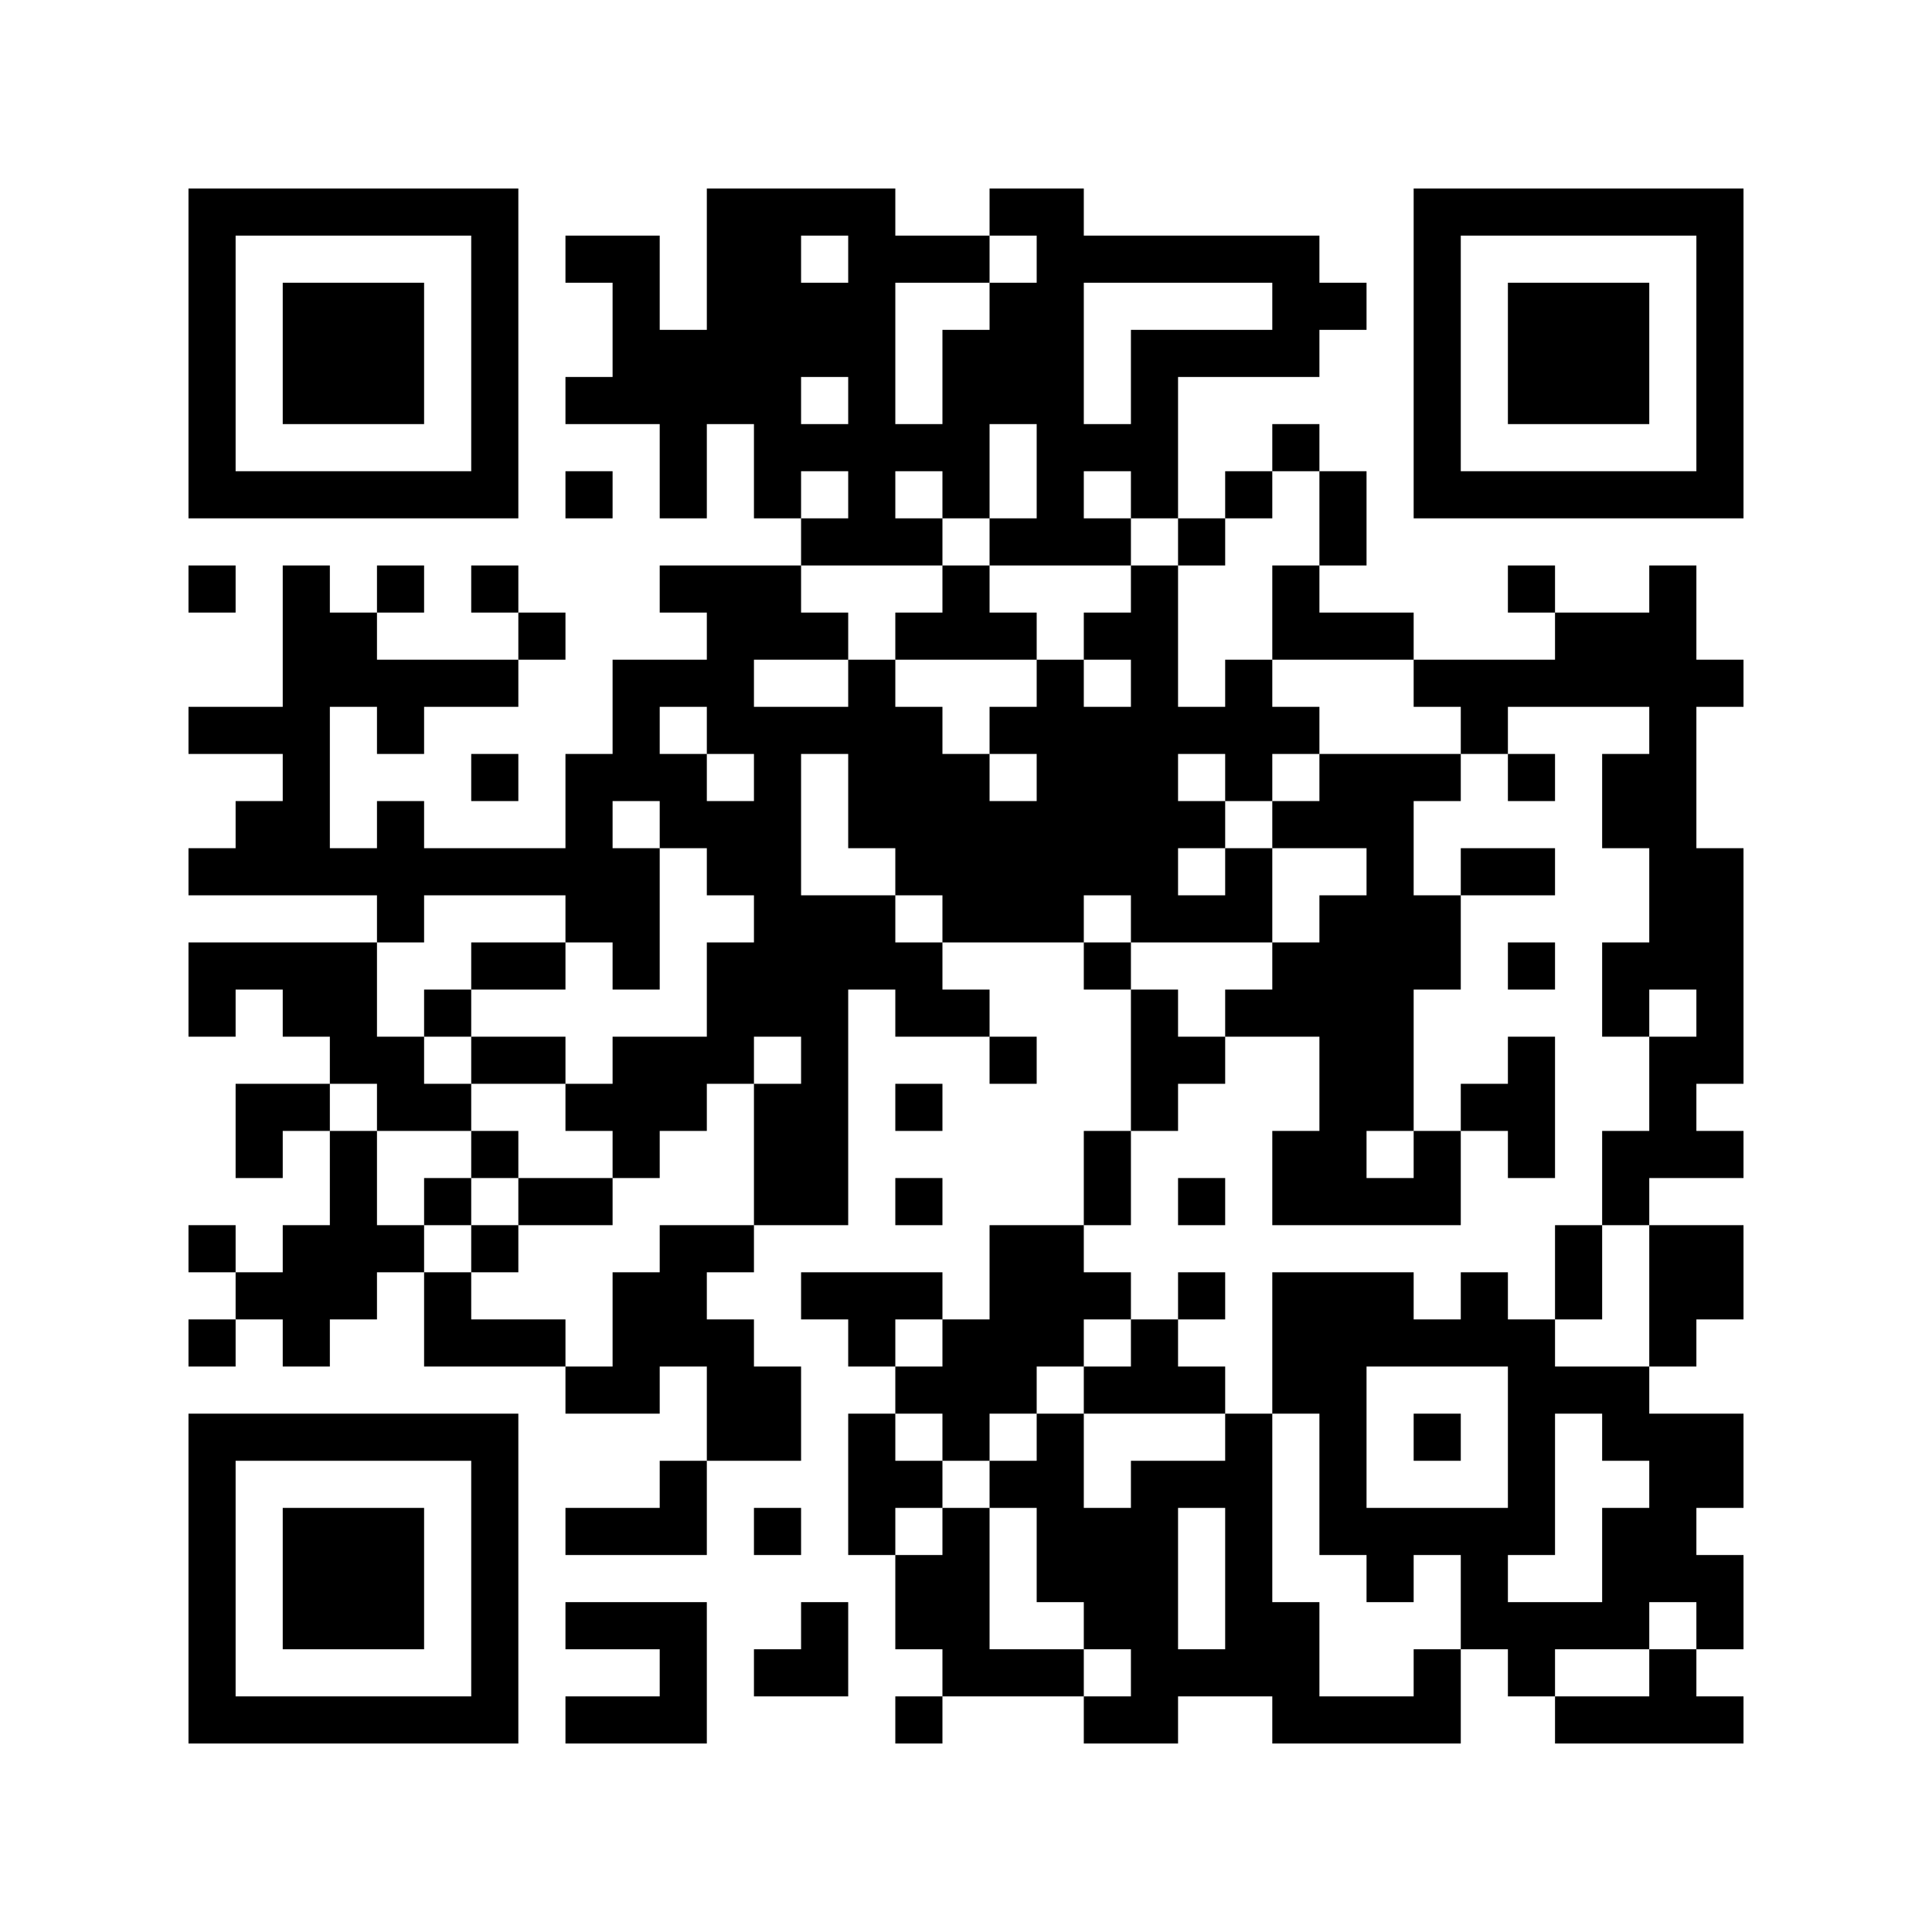
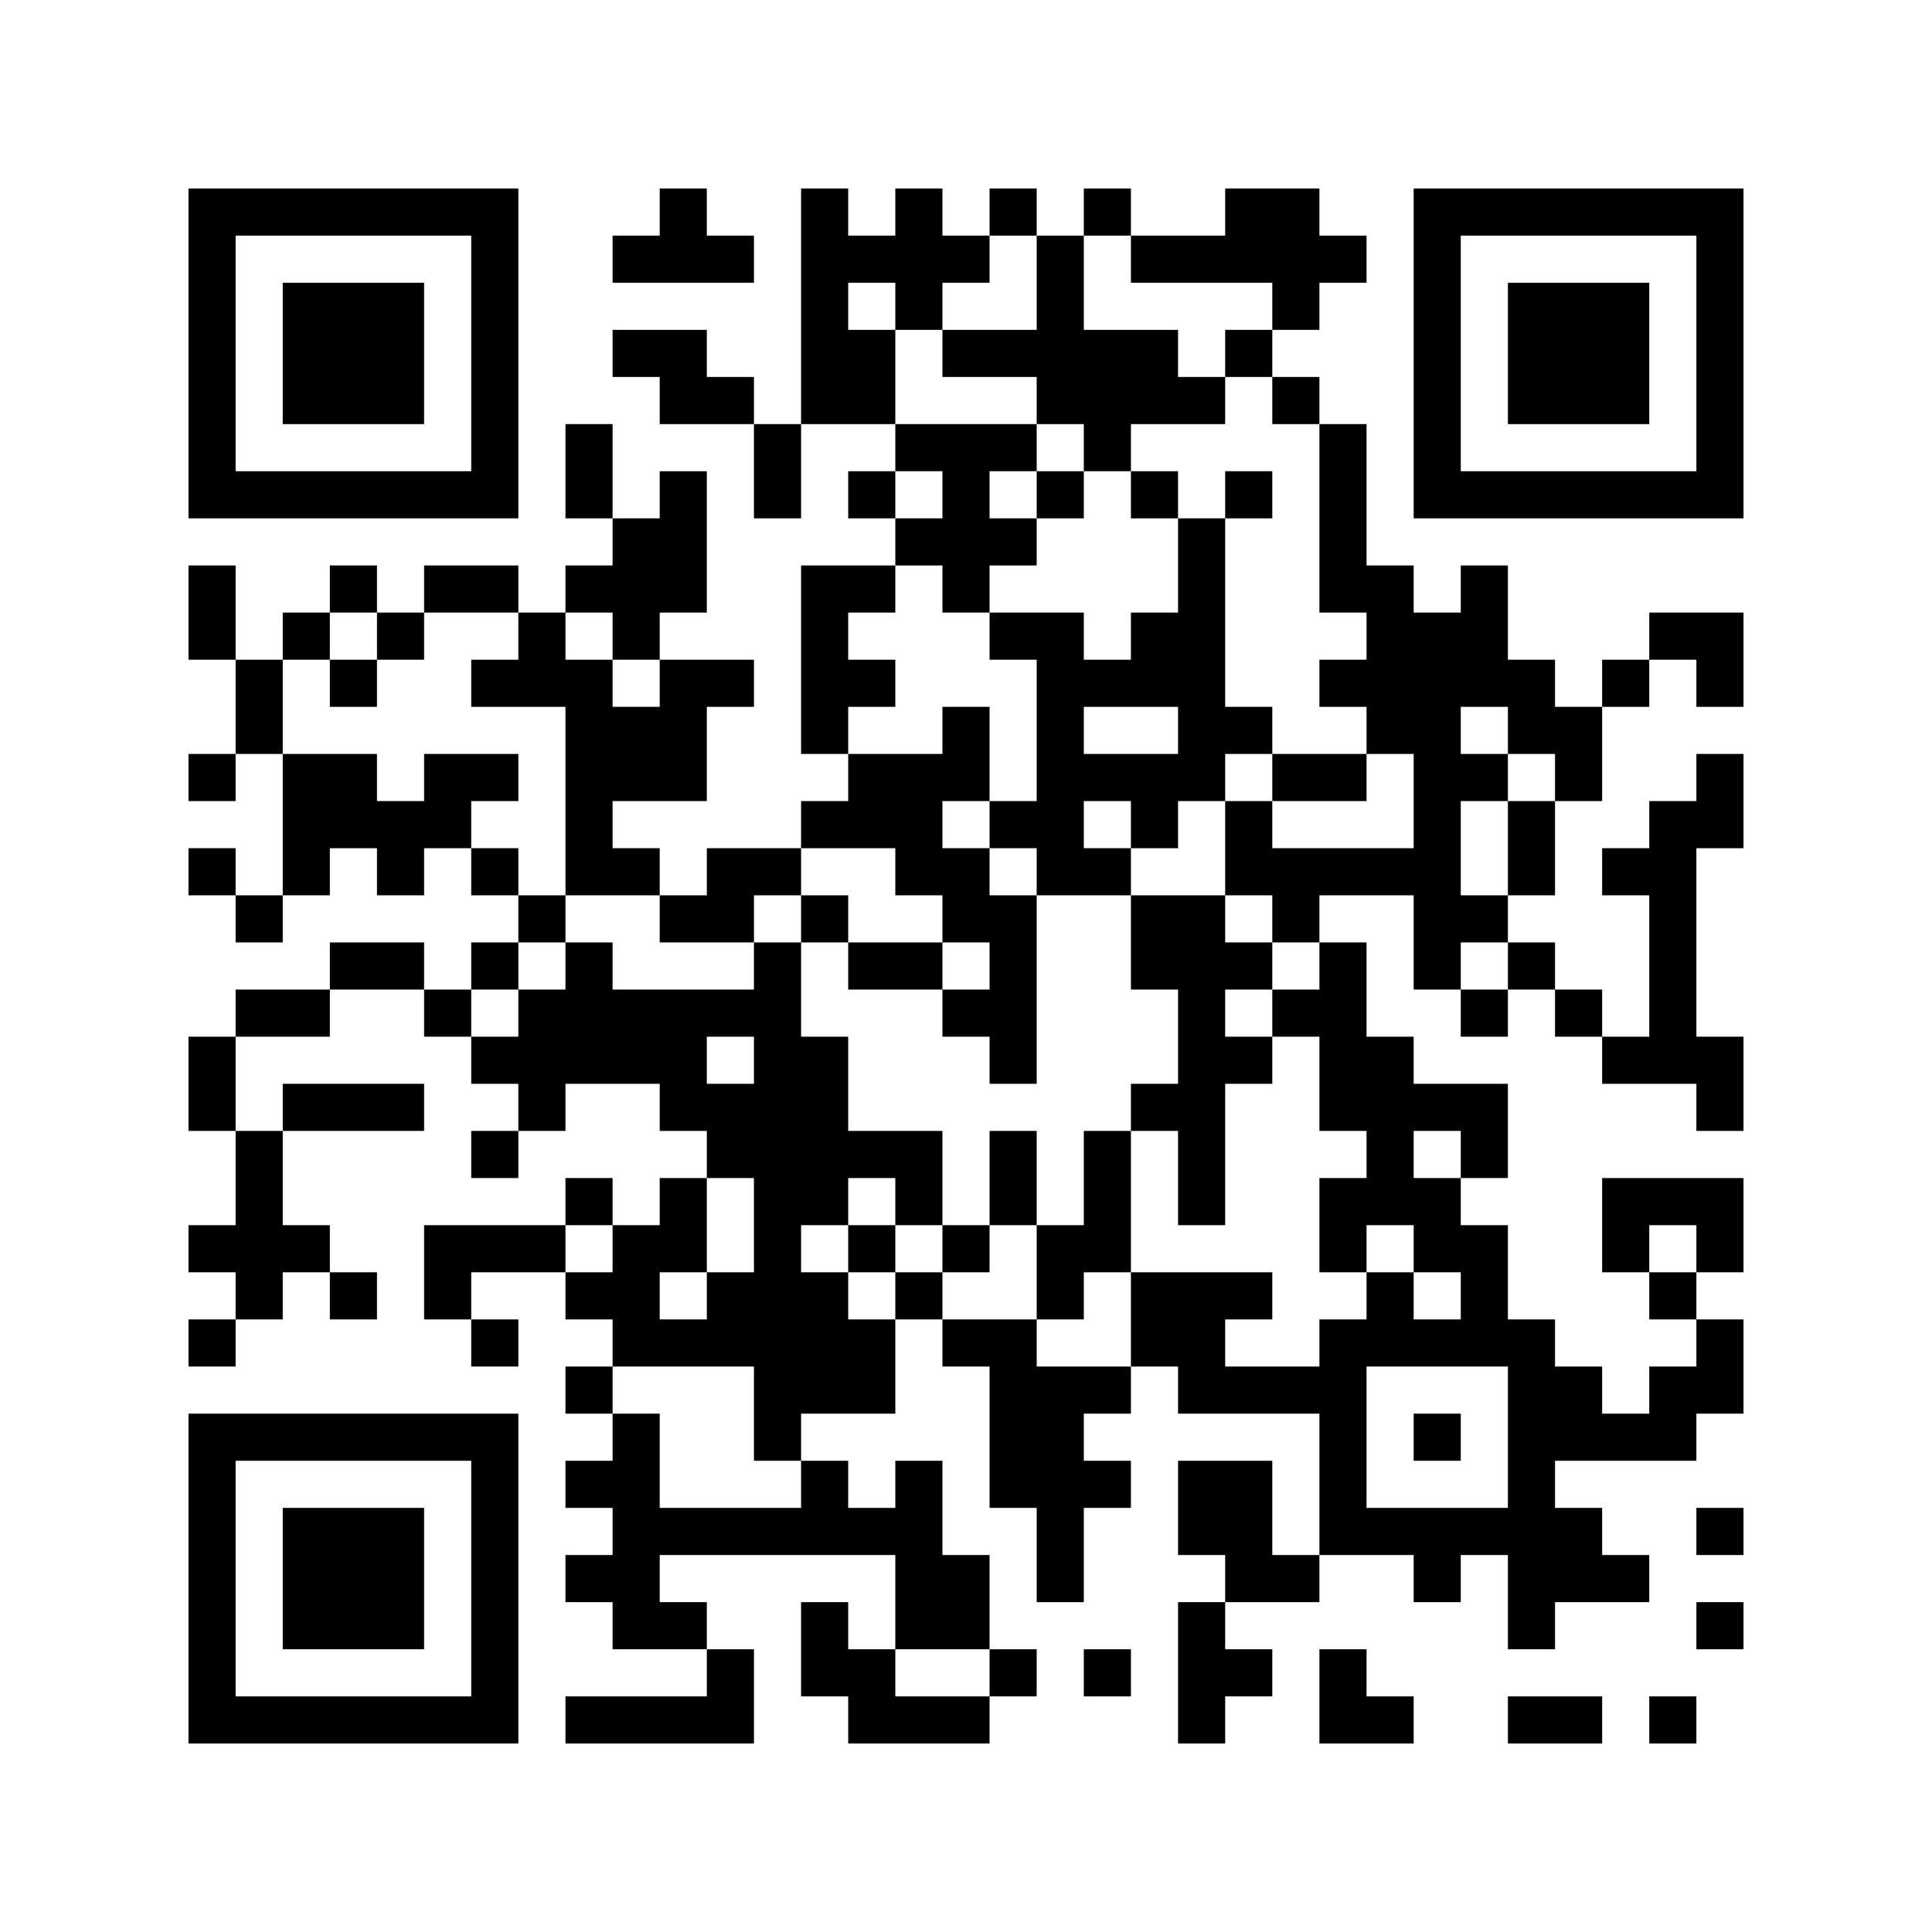
- <svg xmlns="http://www.w3.org/2000/svg" width="41mm" height="41mm" version="1.1" viewBox="0 0 41 41">
-   <path d="M4,4H5V5H4zM5,4H6V5H5zM6,4H7V5H6zM7,4H8V5H7zM8,4H9V5H8zM9,4H10V5H9zM10,4H11V5H10zM15,4H16V5H15zM16,4H17V5H16zM17,4H18V5H17zM18,4H19V5H18zM21,4H22V5H21zM22,4H23V5H22zM30,4H31V5H30zM31,4H32V5H31zM32,4H33V5H32zM33,4H34V5H33zM34,4H35V5H34zM35,4H36V5H35zM36,4H37V5H36zM4,5H5V6H4zM10,5H11V6H10zM12,5H13V6H12zM13,5H14V6H13zM15,5H16V6H15zM16,5H17V6H16zM18,5H19V6H18zM19,5H20V6H19zM20,5H21V6H20zM22,5H23V6H22zM23,5H24V6H23zM24,5H25V6H24zM25,5H26V6H25zM26,5H27V6H26zM27,5H28V6H27zM30,5H31V6H30zM36,5H37V6H36zM4,6H5V7H4zM6,6H7V7H6zM7,6H8V7H7zM8,6H9V7H8zM10,6H11V7H10zM13,6H14V7H13zM15,6H16V7H15zM16,6H17V7H16zM17,6H18V7H17zM18,6H19V7H18zM21,6H22V7H21zM22,6H23V7H22zM27,6H28V7H27zM28,6H29V7H28zM30,6H31V7H30zM32,6H33V7H32zM33,6H34V7H33zM34,6H35V7H34zM36,6H37V7H36zM4,7H5V8H4zM6,7H7V8H6zM7,7H8V8H7zM8,7H9V8H8zM10,7H11V8H10zM13,7H14V8H13zM14,7H15V8H14zM15,7H16V8H15zM16,7H17V8H16zM17,7H18V8H17zM18,7H19V8H18zM20,7H21V8H20zM21,7H22V8H21zM22,7H23V8H22zM24,7H25V8H24zM25,7H26V8H25zM26,7H27V8H26zM27,7H28V8H27zM30,7H31V8H30zM32,7H33V8H32zM33,7H34V8H33zM34,7H35V8H34zM36,7H37V8H36zM4,8H5V9H4zM6,8H7V9H6zM7,8H8V9H7zM8,8H9V9H8zM10,8H11V9H10zM12,8H13V9H12zM13,8H14V9H13zM14,8H15V9H14zM15,8H16V9H15zM16,8H17V9H16zM18,8H19V9H18zM20,8H21V9H20zM21,8H22V9H21zM22,8H23V9H22zM24,8H25V9H24zM30,8H31V9H30zM32,8H33V9H32zM33,8H34V9H33zM34,8H35V9H34zM36,8H37V9H36zM4,9H5V10H4zM10,9H11V10H10zM14,9H15V10H14zM16,9H17V10H16zM17,9H18V10H17zM18,9H19V10H18zM19,9H20V10H19zM20,9H21V10H20zM22,9H23V10H22zM23,9H24V10H23zM24,9H25V10H24zM27,9H28V10H27zM30,9H31V10H30zM36,9H37V10H36zM4,10H5V11H4zM5,10H6V11H5zM6,10H7V11H6zM7,10H8V11H7zM8,10H9V11H8zM9,10H10V11H9zM10,10H11V11H10zM12,10H13V11H12zM14,10H15V11H14zM16,10H17V11H16zM18,10H19V11H18zM20,10H21V11H20zM22,10H23V11H22zM24,10H25V11H24zM26,10H27V11H26zM28,10H29V11H28zM30,10H31V11H30zM31,10H32V11H31zM32,10H33V11H32zM33,10H34V11H33zM34,10H35V11H34zM35,10H36V11H35zM36,10H37V11H36zM17,11H18V12H17zM18,11H19V12H18zM19,11H20V12H19zM21,11H22V12H21zM22,11H23V12H22zM23,11H24V12H23zM25,11H26V12H25zM28,11H29V12H28zM4,12H5V13H4zM6,12H7V13H6zM8,12H9V13H8zM10,12H11V13H10zM14,12H15V13H14zM15,12H16V13H15zM16,12H17V13H16zM20,12H21V13H20zM24,12H25V13H24zM27,12H28V13H27zM32,12H33V13H32zM35,12H36V13H35zM6,13H7V14H6zM7,13H8V14H7zM11,13H12V14H11zM15,13H16V14H15zM16,13H17V14H16zM17,13H18V14H17zM19,13H20V14H19zM20,13H21V14H20zM21,13H22V14H21zM23,13H24V14H23zM24,13H25V14H24zM27,13H28V14H27zM28,13H29V14H28zM29,13H30V14H29zM33,13H34V14H33zM34,13H35V14H34zM35,13H36V14H35zM6,14H7V15H6zM7,14H8V15H7zM8,14H9V15H8zM9,14H10V15H9zM10,14H11V15H10zM13,14H14V15H13zM14,14H15V15H14zM15,14H16V15H15zM18,14H19V15H18zM22,14H23V15H22zM24,14H25V15H24zM26,14H27V15H26zM30,14H31V15H30zM31,14H32V15H31zM32,14H33V15H32zM33,14H34V15H33zM34,14H35V15H34zM35,14H36V15H35zM36,14H37V15H36zM4,15H5V16H4zM5,15H6V16H5zM6,15H7V16H6zM8,15H9V16H8zM13,15H14V16H13zM15,15H16V16H15zM16,15H17V16H16zM17,15H18V16H17zM18,15H19V16H18zM19,15H20V16H19zM21,15H22V16H21zM22,15H23V16H22zM23,15H24V16H23zM24,15H25V16H24zM25,15H26V16H25zM26,15H27V16H26zM27,15H28V16H27zM31,15H32V16H31zM35,15H36V16H35zM6,16H7V17H6zM10,16H11V17H10zM12,16H13V17H12zM13,16H14V17H13zM14,16H15V17H14zM16,16H17V17H16zM18,16H19V17H18zM19,16H20V17H19zM20,16H21V17H20zM22,16H23V17H22zM23,16H24V17H23zM24,16H25V17H24zM26,16H27V17H26zM28,16H29V17H28zM29,16H30V17H29zM30,16H31V17H30zM32,16H33V17H32zM34,16H35V17H34zM35,16H36V17H35zM5,17H6V18H5zM6,17H7V18H6zM8,17H9V18H8zM12,17H13V18H12zM14,17H15V18H14zM15,17H16V18H15zM16,17H17V18H16zM18,17H19V18H18zM19,17H20V18H19zM20,17H21V18H20zM21,17H22V18H21zM22,17H23V18H22zM23,17H24V18H23zM24,17H25V18H24zM25,17H26V18H25zM27,17H28V18H27zM28,17H29V18H28zM29,17H30V18H29zM34,17H35V18H34zM35,17H36V18H35zM4,18H5V19H4zM5,18H6V19H5zM6,18H7V19H6zM7,18H8V19H7zM8,18H9V19H8zM9,18H10V19H9zM10,18H11V19H10zM11,18H12V19H11zM12,18H13V19H12zM13,18H14V19H13zM15,18H16V19H15zM16,18H17V19H16zM19,18H20V19H19zM20,18H21V19H20zM21,18H22V19H21zM22,18H23V19H22zM23,18H24V19H23zM24,18H25V19H24zM26,18H27V19H26zM29,18H30V19H29zM31,18H32V19H31zM32,18H33V19H32zM35,18H36V19H35zM36,18H37V19H36zM8,19H9V20H8zM12,19H13V20H12zM13,19H14V20H13zM16,19H17V20H16zM17,19H18V20H17zM18,19H19V20H18zM20,19H21V20H20zM21,19H22V20H21zM22,19H23V20H22zM24,19H25V20H24zM25,19H26V20H25zM26,19H27V20H26zM28,19H29V20H28zM29,19H30V20H29zM30,19H31V20H30zM35,19H36V20H35zM36,19H37V20H36zM4,20H5V21H4zM5,20H6V21H5zM6,20H7V21H6zM7,20H8V21H7zM10,20H11V21H10zM11,20H12V21H11zM13,20H14V21H13zM15,20H16V21H15zM16,20H17V21H16zM17,20H18V21H17zM18,20H19V21H18zM19,20H20V21H19zM23,20H24V21H23zM27,20H28V21H27zM28,20H29V21H28zM29,20H30V21H29zM30,20H31V21H30zM32,20H33V21H32zM34,20H35V21H34zM35,20H36V21H35zM36,20H37V21H36zM4,21H5V22H4zM6,21H7V22H6zM7,21H8V22H7zM9,21H10V22H9zM15,21H16V22H15zM16,21H17V22H16zM17,21H18V22H17zM19,21H20V22H19zM20,21H21V22H20zM24,21H25V22H24zM26,21H27V22H26zM27,21H28V22H27zM28,21H29V22H28zM29,21H30V22H29zM34,21H35V22H34zM36,21H37V22H36zM7,22H8V23H7zM8,22H9V23H8zM10,22H11V23H10zM11,22H12V23H11zM13,22H14V23H13zM14,22H15V23H14zM15,22H16V23H15zM17,22H18V23H17zM21,22H22V23H21zM24,22H25V23H24zM25,22H26V23H25zM28,22H29V23H28zM29,22H30V23H29zM32,22H33V23H32zM35,22H36V23H35zM36,22H37V23H36zM5,23H6V24H5zM6,23H7V24H6zM8,23H9V24H8zM9,23H10V24H9zM12,23H13V24H12zM13,23H14V24H13zM14,23H15V24H14zM16,23H17V24H16zM17,23H18V24H17zM19,23H20V24H19zM24,23H25V24H24zM28,23H29V24H28zM29,23H30V24H29zM31,23H32V24H31zM32,23H33V24H32zM35,23H36V24H35zM5,24H6V25H5zM7,24H8V25H7zM10,24H11V25H10zM13,24H14V25H13zM16,24H17V25H16zM17,24H18V25H17zM23,24H24V25H23zM27,24H28V25H27zM28,24H29V25H28zM30,24H31V25H30zM32,24H33V25H32zM34,24H35V25H34zM35,24H36V25H35zM36,24H37V25H36zM7,25H8V26H7zM9,25H10V26H9zM11,25H12V26H11zM12,25H13V26H12zM16,25H17V26H16zM17,25H18V26H17zM19,25H20V26H19zM23,25H24V26H23zM25,25H26V26H25zM27,25H28V26H27zM28,25H29V26H28zM29,25H30V26H29zM30,25H31V26H30zM34,25H35V26H34zM4,26H5V27H4zM6,26H7V27H6zM7,26H8V27H7zM8,26H9V27H8zM10,26H11V27H10zM14,26H15V27H14zM15,26H16V27H15zM21,26H22V27H21zM22,26H23V27H22zM33,26H34V27H33zM35,26H36V27H35zM36,26H37V27H36zM5,27H6V28H5zM6,27H7V28H6zM7,27H8V28H7zM9,27H10V28H9zM13,27H14V28H13zM14,27H15V28H14zM17,27H18V28H17zM18,27H19V28H18zM19,27H20V28H19zM21,27H22V28H21zM22,27H23V28H22zM23,27H24V28H23zM25,27H26V28H25zM27,27H28V28H27zM28,27H29V28H28zM29,27H30V28H29zM31,27H32V28H31zM33,27H34V28H33zM35,27H36V28H35zM36,27H37V28H36zM4,28H5V29H4zM6,28H7V29H6zM9,28H10V29H9zM10,28H11V29H10zM11,28H12V29H11zM13,28H14V29H13zM14,28H15V29H14zM15,28H16V29H15zM18,28H19V29H18zM20,28H21V29H20zM21,28H22V29H21zM22,28H23V29H22zM24,28H25V29H24zM27,28H28V29H27zM28,28H29V29H28zM29,28H30V29H29zM30,28H31V29H30zM31,28H32V29H31zM32,28H33V29H32zM35,28H36V29H35zM12,29H13V30H12zM13,29H14V30H13zM15,29H16V30H15zM16,29H17V30H16zM19,29H20V30H19zM20,29H21V30H20zM21,29H22V30H21zM23,29H24V30H23zM24,29H25V30H24zM25,29H26V30H25zM27,29H28V30H27zM28,29H29V30H28zM32,29H33V30H32zM33,29H34V30H33zM34,29H35V30H34zM4,30H5V31H4zM5,30H6V31H5zM6,30H7V31H6zM7,30H8V31H7zM8,30H9V31H8zM9,30H10V31H9zM10,30H11V31H10zM15,30H16V31H15zM16,30H17V31H16zM18,30H19V31H18zM20,30H21V31H20zM22,30H23V31H22zM26,30H27V31H26zM28,30H29V31H28zM30,30H31V31H30zM32,30H33V31H32zM34,30H35V31H34zM35,30H36V31H35zM36,30H37V31H36zM4,31H5V32H4zM10,31H11V32H10zM14,31H15V32H14zM18,31H19V32H18zM19,31H20V32H19zM21,31H22V32H21zM22,31H23V32H22zM24,31H25V32H24zM25,31H26V32H25zM26,31H27V32H26zM28,31H29V32H28zM32,31H33V32H32zM35,31H36V32H35zM36,31H37V32H36zM4,32H5V33H4zM6,32H7V33H6zM7,32H8V33H7zM8,32H9V33H8zM10,32H11V33H10zM12,32H13V33H12zM13,32H14V33H13zM14,32H15V33H14zM16,32H17V33H16zM18,32H19V33H18zM20,32H21V33H20zM22,32H23V33H22zM23,32H24V33H23zM24,32H25V33H24zM26,32H27V33H26zM28,32H29V33H28zM29,32H30V33H29zM30,32H31V33H30zM31,32H32V33H31zM32,32H33V33H32zM34,32H35V33H34zM35,32H36V33H35zM4,33H5V34H4zM6,33H7V34H6zM7,33H8V34H7zM8,33H9V34H8zM10,33H11V34H10zM19,33H20V34H19zM20,33H21V34H20zM22,33H23V34H22zM23,33H24V34H23zM24,33H25V34H24zM26,33H27V34H26zM29,33H30V34H29zM31,33H32V34H31zM34,33H35V34H34zM35,33H36V34H35zM36,33H37V34H36zM4,34H5V35H4zM6,34H7V35H6zM7,34H8V35H7zM8,34H9V35H8zM10,34H11V35H10zM12,34H13V35H12zM13,34H14V35H13zM14,34H15V35H14zM17,34H18V35H17zM19,34H20V35H19zM20,34H21V35H20zM23,34H24V35H23zM24,34H25V35H24zM26,34H27V35H26zM27,34H28V35H27zM31,34H32V35H31zM32,34H33V35H32zM33,34H34V35H33zM34,34H35V35H34zM36,34H37V35H36zM4,35H5V36H4zM10,35H11V36H10zM14,35H15V36H14zM16,35H17V36H16zM17,35H18V36H17zM20,35H21V36H20zM21,35H22V36H21zM22,35H23V36H22zM24,35H25V36H24zM25,35H26V36H25zM26,35H27V36H26zM27,35H28V36H27zM30,35H31V36H30zM32,35H33V36H32zM35,35H36V36H35zM4,36H5V37H4zM5,36H6V37H5zM6,36H7V37H6zM7,36H8V37H7zM8,36H9V37H8zM9,36H10V37H9zM10,36H11V37H10zM12,36H13V37H12zM13,36H14V37H13zM14,36H15V37H14zM19,36H20V37H19zM23,36H24V37H23zM24,36H25V37H24zM27,36H28V37H27zM28,36H29V37H28zM29,36H30V37H29zM30,36H31V37H30zM33,36H34V37H33zM34,36H35V37H34zM35,36H36V37H35zM36,36H37V37H36z" id="qr-path" fill="#000000" fill-opacity="1" fill-rule="nonzero" stroke="none" />
+ <svg xmlns="http://www.w3.org/2000/svg" width="49.2mm" height="49.2mm" version="1.1" viewBox="0 0 49.2 49.2">
+   <path d="M4.8,4.8H6V6H4.8zM6,4.8H7.2V6H6zM7.2,4.8H8.4V6H7.2zM8.4,4.8H9.6V6H8.4zM9.6,4.8H10.8V6H9.6zM10.8,4.8H12V6H10.8zM12,4.8H13.2V6H12zM16.8,4.8H18V6H16.8zM20.4,4.8H21.6V6H20.4zM22.8,4.8H24V6H22.8zM25.2,4.8H26.4V6H25.2zM27.6,4.8H28.8V6H27.6zM31.2,4.8H32.4V6H31.2zM32.4,4.8H33.6V6H32.4zM36,4.8H37.2V6H36zM37.2,4.8H38.4V6H37.2zM38.4,4.8H39.6V6H38.4zM39.6,4.8H40.8V6H39.6zM40.8,4.8H42V6H40.8zM42,4.8H43.2V6H42zM43.2,4.8H44.4V6H43.2zM4.8,6H6V7.2H4.8zM12,6H13.2V7.2H12zM15.6,6H16.8V7.2H15.6zM16.8,6H18V7.2H16.8zM18,6H19.2V7.2H18zM20.4,6H21.6V7.2H20.4zM21.6,6H22.8V7.2H21.6zM22.8,6H24V7.2H22.8zM24,6H25.2V7.2H24zM26.4,6H27.6V7.2H26.4zM28.8,6H30V7.2H28.8zM30,6H31.2V7.2H30zM31.2,6H32.4V7.2H31.2zM32.4,6H33.6V7.2H32.4zM33.6,6H34.8V7.2H33.6zM36,6H37.2V7.2H36zM43.2,6H44.4V7.2H43.2zM4.8,7.2H6V8.4H4.8zM7.2,7.2H8.4V8.4H7.2zM8.4,7.2H9.6V8.4H8.4zM9.6,7.2H10.8V8.4H9.6zM12,7.2H13.2V8.4H12zM20.4,7.2H21.6V8.4H20.4zM22.8,7.2H24V8.4H22.8zM26.4,7.2H27.6V8.4H26.4zM32.4,7.2H33.6V8.4H32.4zM36,7.2H37.2V8.4H36zM38.4,7.2H39.6V8.4H38.4zM39.6,7.2H40.8V8.4H39.6zM40.8,7.2H42V8.4H40.8zM43.2,7.2H44.4V8.4H43.2zM4.8,8.4H6V9.6H4.8zM7.2,8.4H8.4V9.6H7.2zM8.4,8.4H9.6V9.6H8.4zM9.6,8.4H10.8V9.6H9.6zM12,8.4H13.2V9.6H12zM15.6,8.4H16.8V9.6H15.6zM16.8,8.4H18V9.6H16.8zM20.4,8.4H21.6V9.6H20.4zM21.6,8.4H22.8V9.6H21.6zM24,8.4H25.2V9.6H24zM25.2,8.4H26.4V9.6H25.2zM26.4,8.4H27.6V9.6H26.4zM27.6,8.4H28.8V9.6H27.6zM28.8,8.4H30V9.6H28.8zM31.2,8.4H32.4V9.6H31.2zM36,8.4H37.2V9.6H36zM38.4,8.4H39.6V9.6H38.4zM39.6,8.4H40.8V9.6H39.6zM40.8,8.4H42V9.6H40.8zM43.2,8.4H44.4V9.6H43.2zM4.8,9.6H6V10.8H4.8zM7.2,9.6H8.4V10.8H7.2zM8.4,9.6H9.6V10.8H8.4zM9.6,9.6H10.8V10.8H9.6zM12,9.6H13.2V10.8H12zM16.8,9.6H18V10.8H16.8zM18,9.6H19.2V10.8H18zM20.4,9.6H21.6V10.8H20.4zM21.6,9.6H22.8V10.8H21.6zM26.4,9.6H27.6V10.8H26.4zM27.6,9.6H28.8V10.8H27.6zM28.8,9.6H30V10.8H28.8zM30,9.6H31.2V10.8H30zM32.4,9.6H33.6V10.8H32.4zM36,9.6H37.2V10.8H36zM38.4,9.6H39.6V10.8H38.4zM39.6,9.6H40.8V10.8H39.6zM40.8,9.6H42V10.8H40.8zM43.2,9.6H44.4V10.8H43.2zM4.8,10.8H6V12H4.8zM12,10.8H13.2V12H12zM14.4,10.8H15.6V12H14.4zM19.2,10.8H20.4V12H19.2zM22.8,10.8H24V12H22.8zM24,10.8H25.2V12H24zM25.2,10.8H26.4V12H25.2zM27.6,10.8H28.8V12H27.6zM33.6,10.8H34.8V12H33.6zM36,10.8H37.2V12H36zM43.2,10.8H44.4V12H43.2zM4.8,12H6V13.2H4.8zM6,12H7.2V13.2H6zM7.2,12H8.4V13.2H7.2zM8.4,12H9.6V13.2H8.4zM9.6,12H10.8V13.2H9.6zM10.8,12H12V13.2H10.8zM12,12H13.2V13.2H12zM14.4,12H15.6V13.2H14.4zM16.8,12H18V13.2H16.8zM19.2,12H20.4V13.2H19.2zM21.6,12H22.8V13.2H21.6zM24,12H25.2V13.2H24zM26.4,12H27.6V13.2H26.4zM28.8,12H30V13.2H28.8zM31.2,12H32.4V13.2H31.2zM33.6,12H34.8V13.2H33.6zM36,12H37.2V13.2H36zM37.2,12H38.4V13.2H37.2zM38.4,12H39.6V13.2H38.4zM39.6,12H40.8V13.2H39.6zM40.8,12H42V13.2H40.8zM42,12H43.2V13.2H42zM43.2,12H44.4V13.2H43.2zM15.6,13.2H16.8V14.4H15.6zM16.8,13.2H18V14.4H16.8zM22.8,13.2H24V14.4H22.8zM24,13.2H25.2V14.4H24zM25.2,13.2H26.4V14.4H25.2zM30,13.2H31.2V14.4H30zM33.6,13.2H34.8V14.4H33.6zM4.8,14.4H6V15.6H4.8zM8.4,14.4H9.6V15.6H8.4zM10.8,14.4H12V15.6H10.8zM12,14.4H13.2V15.6H12zM14.4,14.4H15.6V15.6H14.4zM15.6,14.4H16.8V15.6H15.6zM16.8,14.4H18V15.6H16.8zM20.4,14.4H21.6V15.6H20.4zM21.6,14.4H22.8V15.6H21.6zM24,14.4H25.2V15.6H24zM30,14.4H31.2V15.6H30zM33.6,14.4H34.8V15.6H33.6zM34.8,14.4H36V15.6H34.8zM37.2,14.4H38.4V15.6H37.2zM4.8,15.6H6V16.8H4.8zM7.2,15.6H8.4V16.8H7.2zM9.6,15.6H10.8V16.8H9.6zM13.2,15.6H14.4V16.8H13.2zM15.6,15.6H16.8V16.8H15.6zM20.4,15.6H21.6V16.8H20.4zM25.2,15.6H26.4V16.8H25.2zM26.4,15.6H27.6V16.8H26.4zM28.8,15.6H30V16.8H28.8zM30,15.6H31.2V16.8H30zM34.8,15.6H36V16.8H34.8zM36,15.6H37.2V16.8H36zM37.2,15.6H38.4V16.8H37.2zM42,15.6H43.2V16.8H42zM43.2,15.6H44.4V16.8H43.2zM6,16.8H7.2V18H6zM8.4,16.8H9.6V18H8.4zM12,16.8H13.2V18H12zM13.2,16.8H14.4V18H13.2zM14.4,16.8H15.6V18H14.4zM16.8,16.8H18V18H16.8zM18,16.8H19.2V18H18zM20.4,16.8H21.6V18H20.4zM21.6,16.8H22.8V18H21.6zM26.4,16.8H27.6V18H26.4zM27.6,16.8H28.8V18H27.6zM28.8,16.8H30V18H28.8zM30,16.8H31.2V18H30zM33.6,16.8H34.8V18H33.6zM34.8,16.8H36V18H34.8zM36,16.8H37.2V18H36zM37.2,16.8H38.4V18H37.2zM38.4,16.8H39.6V18H38.4zM40.8,16.8H42V18H40.8zM43.2,16.8H44.4V18H43.2zM6,18H7.2V19.2H6zM14.4,18H15.6V19.2H14.4zM15.6,18H16.8V19.2H15.6zM16.8,18H18V19.2H16.8zM20.4,18H21.6V19.2H20.4zM24,18H25.2V19.2H24zM26.4,18H27.6V19.2H26.4zM30,18H31.2V19.2H30zM31.2,18H32.4V19.2H31.2zM34.8,18H36V19.2H34.8zM36,18H37.2V19.2H36zM38.4,18H39.6V19.2H38.4zM39.6,18H40.8V19.2H39.6zM4.8,19.2H6V20.4H4.8zM7.2,19.2H8.4V20.4H7.2zM8.4,19.2H9.6V20.4H8.4zM10.8,19.2H12V20.4H10.8zM12,19.2H13.2V20.4H12zM14.4,19.2H15.6V20.4H14.4zM15.6,19.2H16.8V20.4H15.6zM16.8,19.2H18V20.4H16.8zM21.6,19.2H22.8V20.4H21.6zM22.8,19.2H24V20.4H22.8zM24,19.2H25.2V20.4H24zM26.4,19.2H27.6V20.4H26.4zM27.6,19.2H28.8V20.4H27.6zM28.8,19.2H30V20.4H28.8zM30,19.2H31.2V20.4H30zM32.4,19.2H33.6V20.4H32.4zM33.6,19.2H34.8V20.4H33.6zM36,19.2H37.2V20.4H36zM37.2,19.2H38.4V20.4H37.2zM39.6,19.2H40.8V20.4H39.6zM43.2,19.2H44.4V20.4H43.2zM7.2,20.4H8.4V21.6H7.2zM8.4,20.4H9.6V21.6H8.4zM9.6,20.4H10.8V21.6H9.6zM10.8,20.4H12V21.6H10.8zM14.4,20.4H15.6V21.6H14.4zM20.4,20.4H21.6V21.6H20.4zM21.6,20.4H22.8V21.6H21.6zM22.8,20.4H24V21.6H22.8zM25.2,20.4H26.4V21.6H25.2zM26.4,20.4H27.6V21.6H26.4zM28.8,20.4H30V21.6H28.8zM31.2,20.4H32.4V21.6H31.2zM36,20.4H37.2V21.6H36zM38.4,20.4H39.6V21.6H38.4zM42,20.4H43.2V21.6H42zM43.2,20.4H44.4V21.6H43.2zM4.8,21.6H6V22.8H4.8zM7.2,21.6H8.4V22.8H7.2zM9.6,21.6H10.8V22.8H9.6zM12,21.6H13.2V22.8H12zM14.4,21.6H15.6V22.8H14.4zM15.6,21.6H16.8V22.8H15.6zM18,21.6H19.2V22.8H18zM19.2,21.6H20.4V22.8H19.2zM22.8,21.6H24V22.8H22.8zM24,21.6H25.2V22.8H24zM26.4,21.6H27.6V22.8H26.4zM27.6,21.6H28.8V22.8H27.6zM31.2,21.6H32.4V22.8H31.2zM32.4,21.6H33.6V22.8H32.4zM33.6,21.6H34.8V22.8H33.6zM34.8,21.6H36V22.8H34.8zM36,21.6H37.2V22.8H36zM38.4,21.6H39.6V22.8H38.4zM40.8,21.6H42V22.8H40.8zM42,21.6H43.2V22.8H42zM6,22.8H7.2V24H6zM13.2,22.8H14.4V24H13.2zM16.8,22.8H18V24H16.8zM18,22.8H19.2V24H18zM20.4,22.8H21.6V24H20.4zM24,22.8H25.2V24H24zM25.2,22.8H26.4V24H25.2zM28.8,22.8H30V24H28.8zM30,22.8H31.2V24H30zM32.4,22.8H33.6V24H32.4zM36,22.8H37.2V24H36zM37.2,22.8H38.4V24H37.2zM42,22.8H43.2V24H42zM8.4,24H9.6V25.2H8.4zM9.6,24H10.8V25.2H9.6zM12,24H13.2V25.2H12zM14.4,24H15.6V25.2H14.4zM19.2,24H20.4V25.2H19.2zM21.6,24H22.8V25.2H21.6zM22.8,24H24V25.2H22.8zM25.2,24H26.4V25.2H25.2zM28.8,24H30V25.2H28.8zM30,24H31.2V25.2H30zM31.2,24H32.4V25.2H31.2zM33.6,24H34.8V25.2H33.6zM36,24H37.2V25.2H36zM38.4,24H39.6V25.2H38.4zM42,24H43.2V25.2H42zM6,25.2H7.2V26.4H6zM7.2,25.2H8.4V26.4H7.2zM10.8,25.2H12V26.4H10.8zM13.2,25.2H14.4V26.4H13.2zM14.4,25.2H15.6V26.4H14.4zM15.6,25.2H16.8V26.4H15.6zM16.8,25.2H18V26.4H16.8zM18,25.2H19.2V26.4H18zM19.2,25.2H20.4V26.4H19.2zM24,25.2H25.2V26.4H24zM25.2,25.2H26.4V26.4H25.2zM30,25.2H31.2V26.4H30zM32.4,25.2H33.6V26.4H32.4zM33.6,25.2H34.8V26.4H33.6zM37.2,25.2H38.4V26.4H37.2zM39.6,25.2H40.8V26.4H39.6zM42,25.2H43.2V26.4H42zM4.8,26.4H6V27.6H4.8zM12,26.4H13.2V27.6H12zM13.2,26.4H14.4V27.6H13.2zM14.4,26.4H15.6V27.6H14.4zM15.6,26.4H16.8V27.6H15.6zM16.8,26.4H18V27.6H16.8zM19.2,26.4H20.4V27.6H19.2zM20.4,26.4H21.6V27.6H20.4zM25.2,26.4H26.4V27.6H25.2zM30,26.4H31.2V27.6H30zM31.2,26.4H32.4V27.6H31.2zM33.6,26.4H34.8V27.6H33.6zM34.8,26.4H36V27.6H34.8zM40.8,26.4H42V27.6H40.8zM42,26.4H43.2V27.6H42zM43.2,26.4H44.4V27.6H43.2zM4.8,27.6H6V28.8H4.8zM7.2,27.6H8.4V28.8H7.2zM8.4,27.6H9.6V28.8H8.4zM9.6,27.6H10.8V28.8H9.6zM13.2,27.6H14.4V28.8H13.2zM16.8,27.6H18V28.8H16.8zM18,27.6H19.2V28.8H18zM19.2,27.6H20.4V28.8H19.2zM20.4,27.6H21.6V28.8H20.4zM28.8,27.6H30V28.8H28.8zM30,27.6H31.2V28.8H30zM33.6,27.6H34.8V28.8H33.6zM34.8,27.6H36V28.8H34.8zM36,27.6H37.2V28.8H36zM37.2,27.6H38.4V28.8H37.2zM43.2,27.6H44.4V28.8H43.2zM6,28.8H7.2V30H6zM12,28.8H13.2V30H12zM18,28.8H19.2V30H18zM19.2,28.8H20.4V30H19.2zM20.4,28.8H21.6V30H20.4zM21.6,28.8H22.8V30H21.6zM22.8,28.8H24V30H22.8zM25.2,28.8H26.4V30H25.2zM27.6,28.8H28.8V30H27.6zM30,28.8H31.2V30H30zM34.8,28.8H36V30H34.8zM37.2,28.8H38.4V30H37.2zM6,30H7.2V31.2H6zM14.4,30H15.6V31.2H14.4zM16.8,30H18V31.2H16.8zM19.2,30H20.4V31.2H19.2zM20.4,30H21.6V31.2H20.4zM22.8,30H24V31.2H22.8zM25.2,30H26.4V31.2H25.2zM27.6,30H28.8V31.2H27.6zM30,30H31.2V31.2H30zM33.6,30H34.8V31.2H33.6zM34.8,30H36V31.2H34.8zM36,30H37.2V31.2H36zM40.8,30H42V31.2H40.8zM42,30H43.2V31.2H42zM43.2,30H44.4V31.2H43.2zM4.8,31.2H6V32.4H4.8zM6,31.2H7.2V32.4H6zM7.2,31.2H8.4V32.4H7.2zM10.8,31.2H12V32.4H10.8zM12,31.2H13.2V32.4H12zM13.2,31.2H14.4V32.4H13.2zM15.6,31.2H16.8V32.4H15.6zM16.8,31.2H18V32.4H16.8zM19.2,31.2H20.4V32.4H19.2zM21.6,31.2H22.8V32.4H21.6zM24,31.2H25.2V32.4H24zM26.4,31.2H27.6V32.4H26.4zM27.6,31.2H28.8V32.4H27.6zM33.6,31.2H34.8V32.4H33.6zM36,31.2H37.2V32.4H36zM37.2,31.2H38.4V32.4H37.2zM40.8,31.2H42V32.4H40.8zM43.2,31.2H44.4V32.4H43.2zM6,32.4H7.2V33.6H6zM8.4,32.4H9.6V33.6H8.4zM10.8,32.4H12V33.6H10.8zM14.4,32.4H15.6V33.6H14.4zM15.6,32.4H16.8V33.6H15.6zM18,32.4H19.2V33.6H18zM19.2,32.4H20.4V33.6H19.2zM20.4,32.4H21.6V33.6H20.4zM22.8,32.4H24V33.6H22.8zM26.4,32.4H27.6V33.6H26.4zM28.8,32.4H30V33.6H28.8zM30,32.4H31.2V33.6H30zM31.2,32.4H32.4V33.6H31.2zM34.8,32.4H36V33.6H34.8zM37.2,32.4H38.4V33.6H37.2zM42,32.4H43.2V33.6H42zM4.8,33.6H6V34.8H4.8zM12,33.6H13.2V34.8H12zM15.6,33.6H16.8V34.8H15.6zM16.8,33.6H18V34.8H16.8zM18,33.6H19.2V34.8H18zM19.2,33.6H20.4V34.8H19.2zM20.4,33.6H21.6V34.8H20.4zM21.6,33.6H22.8V34.8H21.6zM24,33.6H25.2V34.8H24zM25.2,33.6H26.4V34.8H25.2zM28.8,33.6H30V34.8H28.8zM30,33.6H31.2V34.8H30zM33.6,33.6H34.8V34.8H33.6zM34.8,33.6H36V34.8H34.8zM36,33.6H37.2V34.8H36zM37.2,33.6H38.4V34.8H37.2zM38.4,33.6H39.6V34.8H38.4zM43.2,33.6H44.4V34.8H43.2zM14.4,34.8H15.6V36H14.4zM19.2,34.8H20.4V36H19.2zM20.4,34.8H21.6V36H20.4zM21.6,34.8H22.8V36H21.6zM25.2,34.8H26.4V36H25.2zM26.4,34.8H27.6V36H26.4zM27.6,34.8H28.8V36H27.6zM30,34.8H31.2V36H30zM31.2,34.8H32.4V36H31.2zM32.4,34.8H33.6V36H32.4zM33.6,34.8H34.8V36H33.6zM38.4,34.8H39.6V36H38.4zM39.6,34.8H40.8V36H39.6zM42,34.8H43.2V36H42zM43.2,34.8H44.4V36H43.2zM4.8,36H6V37.2H4.8zM6,36H7.2V37.2H6zM7.2,36H8.4V37.2H7.2zM8.4,36H9.6V37.2H8.4zM9.6,36H10.8V37.2H9.6zM10.8,36H12V37.2H10.8zM12,36H13.2V37.2H12zM15.6,36H16.8V37.2H15.6zM19.2,36H20.4V37.2H19.2zM25.2,36H26.4V37.2H25.2zM26.4,36H27.6V37.2H26.4zM33.6,36H34.8V37.2H33.6zM36,36H37.2V37.2H36zM38.4,36H39.6V37.2H38.4zM39.6,36H40.8V37.2H39.6zM40.8,36H42V37.2H40.8zM42,36H43.2V37.2H42zM4.8,37.2H6V38.4H4.8zM12,37.2H13.2V38.4H12zM14.4,37.2H15.6V38.4H14.4zM15.6,37.2H16.8V38.4H15.6zM20.4,37.2H21.6V38.4H20.4zM22.8,37.2H24V38.4H22.8zM25.2,37.2H26.4V38.4H25.2zM26.4,37.2H27.6V38.4H26.4zM27.6,37.2H28.8V38.4H27.6zM30,37.2H31.2V38.4H30zM31.2,37.2H32.4V38.4H31.2zM33.6,37.2H34.8V38.4H33.6zM38.4,37.2H39.6V38.4H38.4zM4.8,38.4H6V39.6H4.8zM7.2,38.4H8.4V39.6H7.2zM8.4,38.4H9.6V39.6H8.4zM9.6,38.4H10.8V39.6H9.6zM12,38.4H13.2V39.6H12zM15.6,38.4H16.8V39.6H15.6zM16.8,38.4H18V39.6H16.8zM18,38.4H19.2V39.6H18zM19.2,38.4H20.4V39.6H19.2zM20.4,38.4H21.6V39.6H20.4zM21.6,38.4H22.8V39.6H21.6zM22.8,38.4H24V39.6H22.8zM26.4,38.4H27.6V39.6H26.4zM30,38.4H31.2V39.6H30zM31.2,38.4H32.4V39.6H31.2zM33.6,38.4H34.8V39.6H33.6zM34.8,38.4H36V39.6H34.8zM36,38.4H37.2V39.6H36zM37.2,38.4H38.4V39.6H37.2zM38.4,38.4H39.6V39.6H38.4zM39.6,38.4H40.8V39.6H39.6zM43.2,38.4H44.4V39.6H43.2zM4.8,39.6H6V40.8H4.8zM7.2,39.6H8.4V40.8H7.2zM8.4,39.6H9.6V40.8H8.4zM9.6,39.6H10.8V40.8H9.6zM12,39.6H13.2V40.8H12zM14.4,39.6H15.6V40.8H14.4zM15.6,39.6H16.8V40.8H15.6zM22.8,39.6H24V40.8H22.8zM24,39.6H25.2V40.8H24zM26.4,39.6H27.6V40.8H26.4zM31.2,39.6H32.4V40.8H31.2zM32.4,39.6H33.6V40.8H32.4zM36,39.6H37.2V40.8H36zM38.4,39.6H39.6V40.8H38.4zM39.6,39.6H40.8V40.8H39.6zM40.8,39.6H42V40.8H40.8zM4.8,40.8H6V42H4.8zM7.2,40.8H8.4V42H7.2zM8.4,40.8H9.6V42H8.4zM9.6,40.8H10.8V42H9.6zM12,40.8H13.2V42H12zM15.6,40.8H16.8V42H15.6zM16.8,40.8H18V42H16.8zM20.4,40.8H21.6V42H20.4zM22.8,40.8H24V42H22.8zM24,40.8H25.2V42H24zM30,40.8H31.2V42H30zM38.4,40.8H39.6V42H38.4zM43.2,40.8H44.4V42H43.2zM4.8,42H6V43.2H4.8zM12,42H13.2V43.2H12zM18,42H19.2V43.2H18zM20.4,42H21.6V43.2H20.4zM21.6,42H22.8V43.2H21.6zM25.2,42H26.4V43.2H25.2zM27.6,42H28.8V43.2H27.6zM30,42H31.2V43.2H30zM31.2,42H32.4V43.2H31.2zM33.6,42H34.8V43.2H33.6zM4.8,43.2H6V44.4H4.8zM6,43.2H7.2V44.4H6zM7.2,43.2H8.4V44.4H7.2zM8.4,43.2H9.6V44.4H8.4zM9.6,43.2H10.8V44.4H9.6zM10.8,43.2H12V44.4H10.8zM12,43.2H13.2V44.4H12zM14.4,43.2H15.6V44.4H14.4zM15.6,43.2H16.8V44.4H15.6zM16.8,43.2H18V44.4H16.8zM18,43.2H19.2V44.4H18zM21.6,43.2H22.8V44.4H21.6zM22.8,43.2H24V44.4H22.8zM24,43.2H25.2V44.4H24zM30,43.2H31.2V44.4H30zM33.6,43.2H34.8V44.4H33.6zM34.8,43.2H36V44.4H34.8zM38.4,43.2H39.6V44.4H38.4zM39.6,43.2H40.8V44.4H39.6zM42,43.2H43.2V44.4H42z" id="qr-path" fill="#000000" fill-opacity="1" fill-rule="nonzero" stroke="none" />
</svg>
